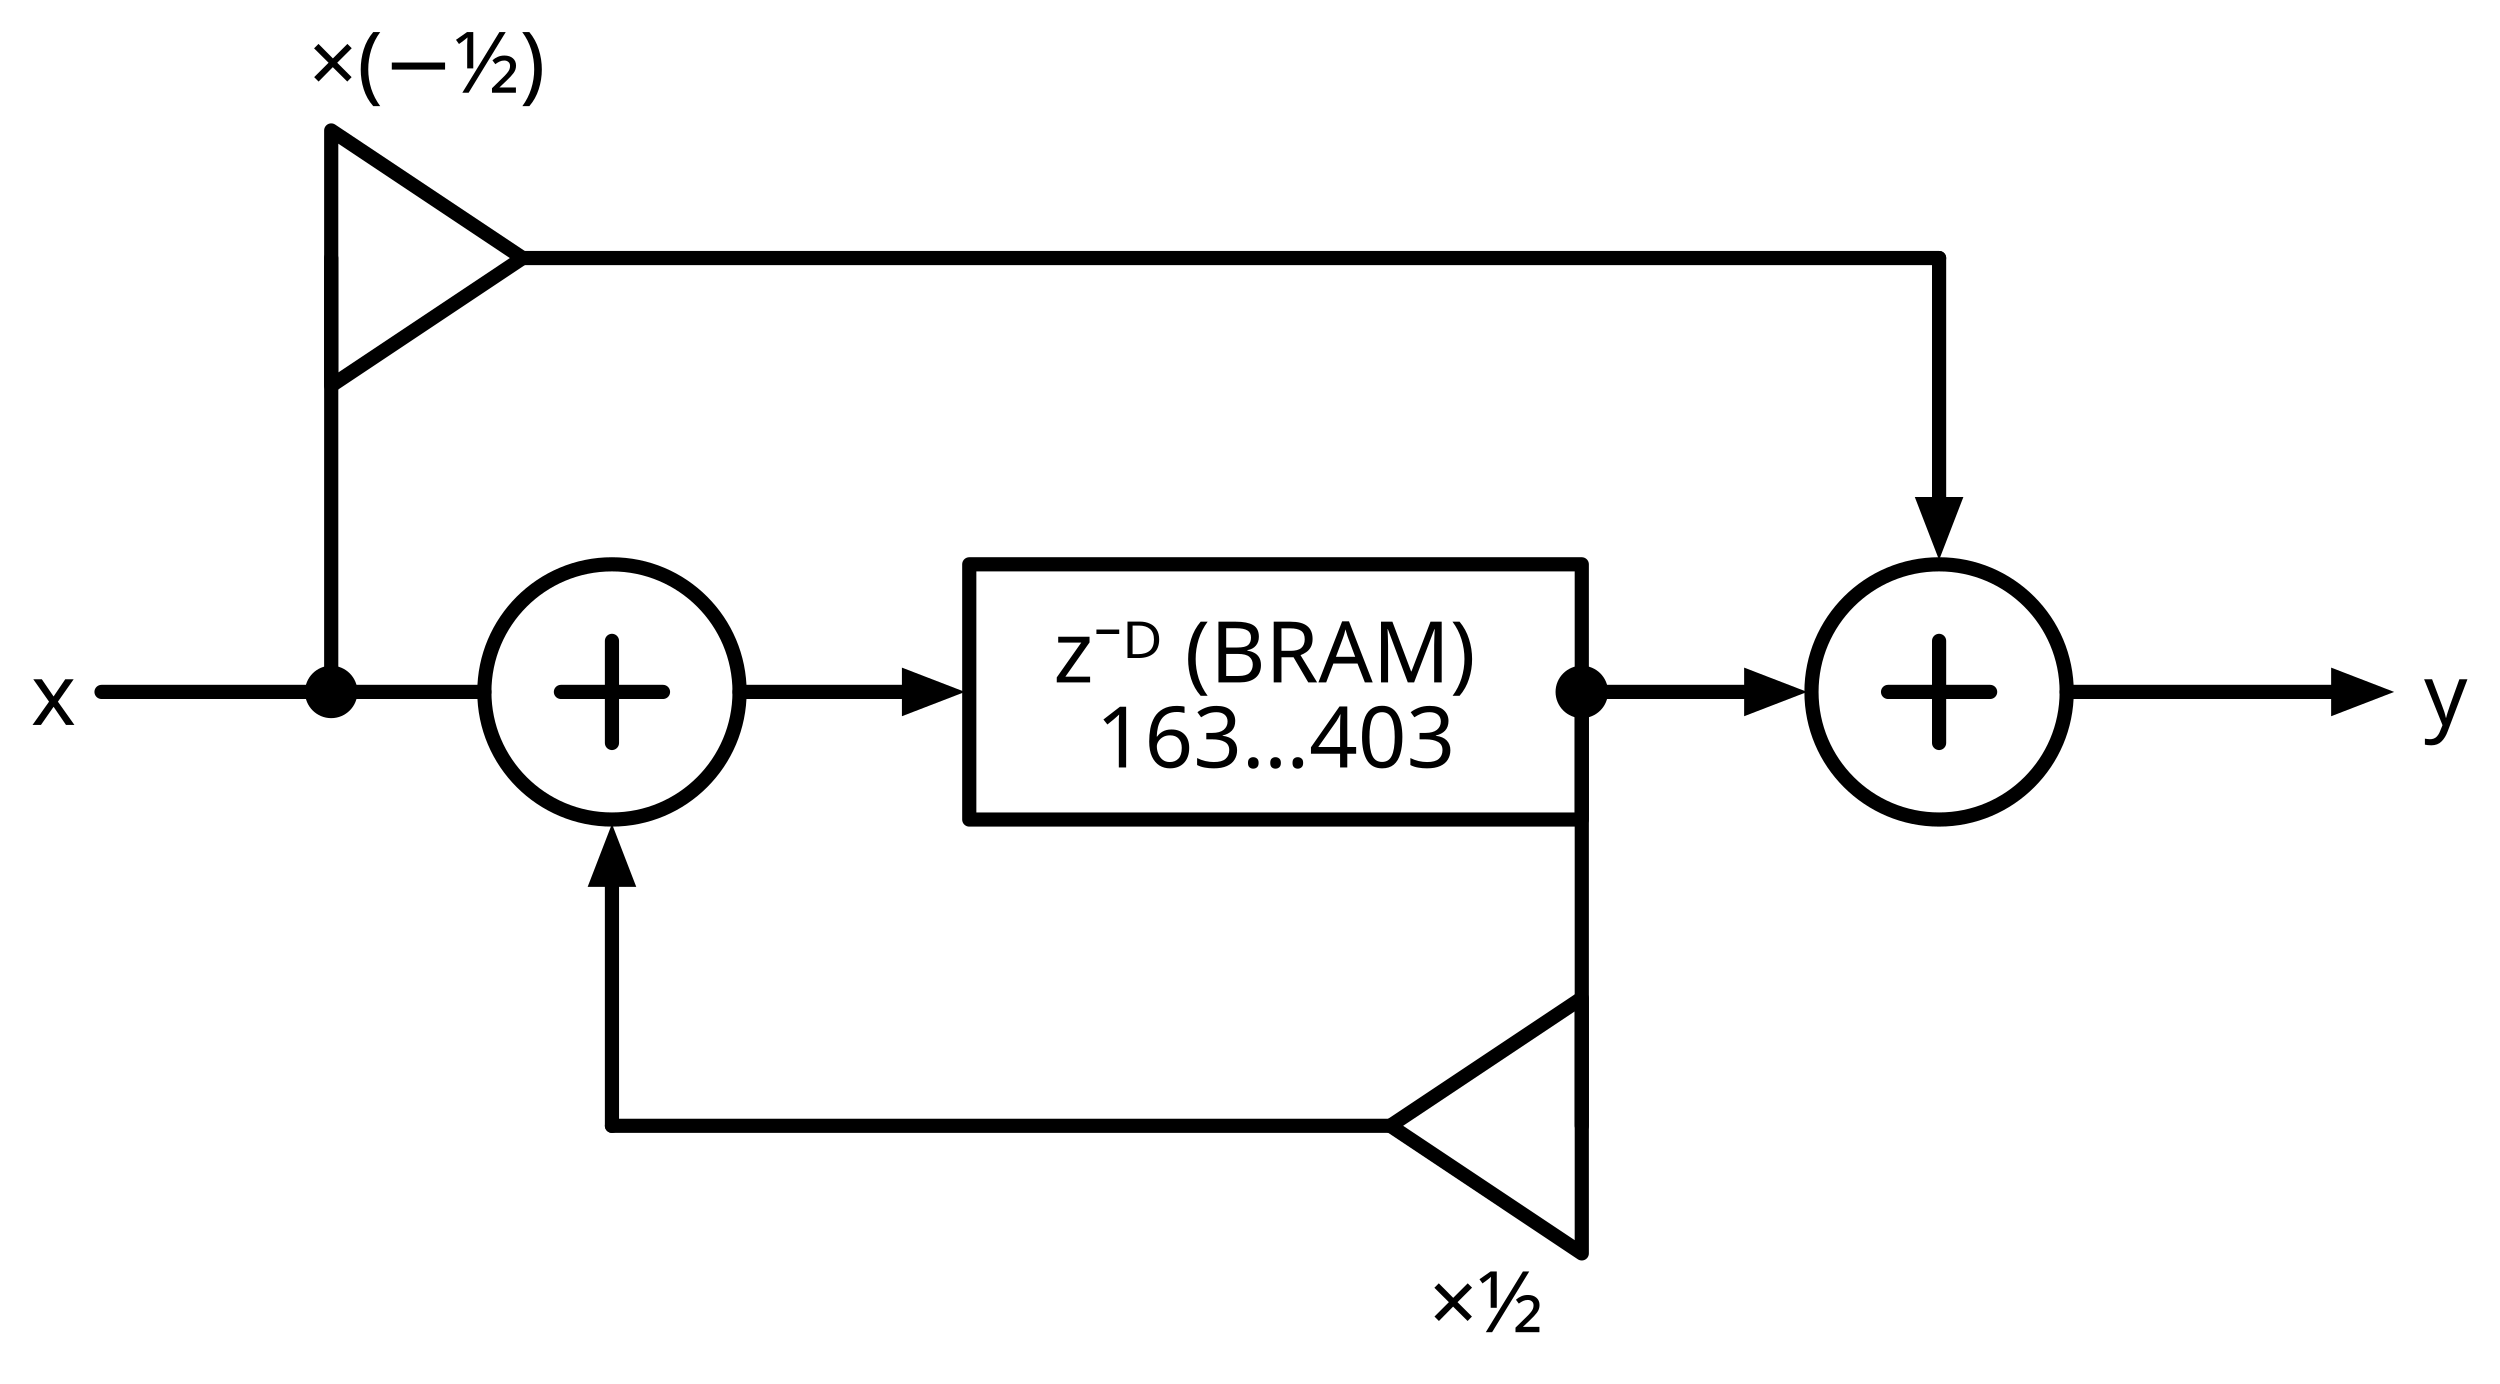
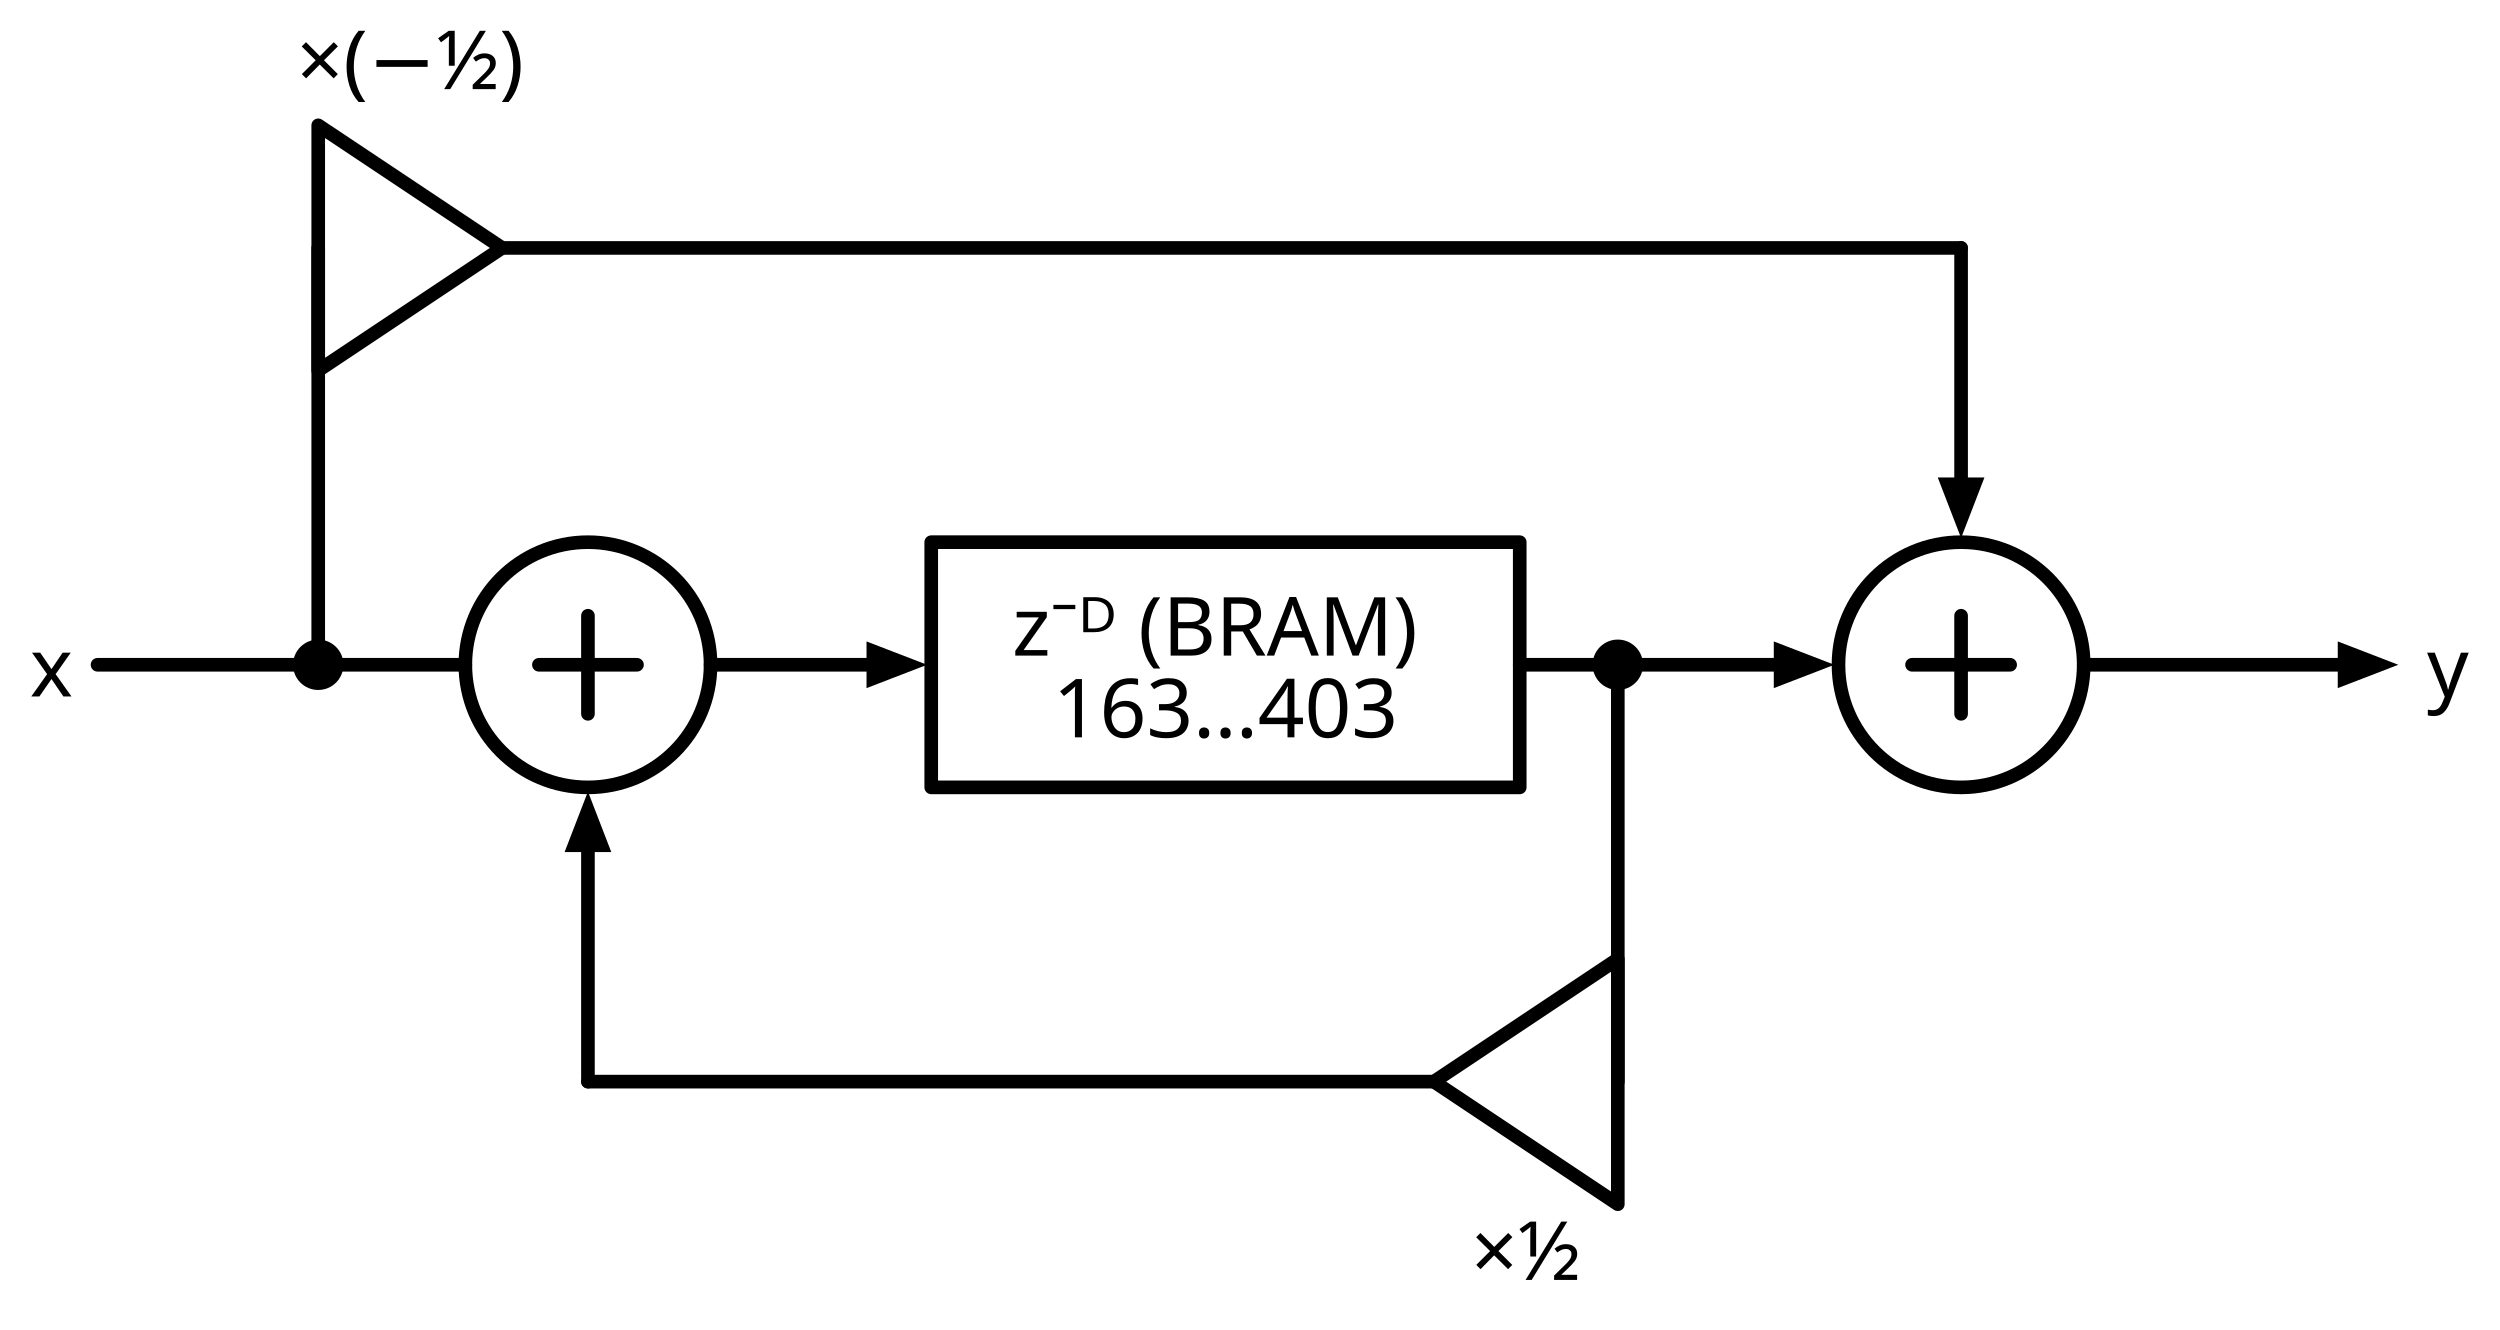
- <svg xmlns="http://www.w3.org/2000/svg" xml:lang="en" height="195.2pt" width="352.64pt" viewBox="-14.32 -97.6 352.64 195.2">
+ <svg xmlns="http://www.w3.org/2000/svg" xml:lang="en" height="195.2pt" width="367.04pt" viewBox="-14.32 -97.6 367.04 195.2">
  <circle cx="72" cy="-0" r="18" style="stroke:black;fill:none;stroke-width:2.0;stroke-dasharray:-;" />
-   <circle cx="259.2" cy="-0" r="18" style="stroke:black;fill:none;stroke-width:2.0;stroke-dasharray:-;" />
+   <circle cx="273.6" cy="-0" r="18" style="stroke:black;fill:none;stroke-width:2.0;stroke-dasharray:-;" />
  <path d="M 0.0,-0.0 L 16.2,-0 L 32.4,-0" style="stroke:black;fill:none;stroke-width:2.0;stroke-dasharray:-;stroke-linecap:round;stroke-linejoin:round;" />
  <path d="M 72.0,-7.2 L 72,7.2" style="stroke:black;fill:none;stroke-width:2.0;stroke-dasharray:-;stroke-linecap:round;stroke-linejoin:round;" />
  <path d="M 64.8,-0.0 L 79.2,-0" style="stroke:black;fill:none;stroke-width:2.0;stroke-dasharray:-;stroke-linecap:round;stroke-linejoin:round;" />
  <path d="M 32.4,-0.0 L 43.2,-0 L 54,-0" style="stroke:black;fill:none;stroke-width:2.0;stroke-dasharray:-;stroke-linecap:round;stroke-linejoin:round;" />
  <path d="M 90.0,-0.0 L 106.2,-0 L 113.4,-0" style="stroke:black;fill:none;stroke-width:2.0;stroke-dasharray:-;stroke-linecap:round;stroke-linejoin:round;" />
  <path d="M 120.4 0 L 113.4 2.7 L 113.4 -2.7 Z" style="stroke:black;fill:black;stroke-linecap:butt;stroke-linejoin:miter;" />
  <path d="M 122.4,-0.0 L 122.4,-18 L 208.8,-18 L 208.8,18 L 122.4,18 L 122.4,-0" style="stroke:black;fill:none;stroke-width:2.0;stroke-dasharray:-;stroke-linecap:round;stroke-linejoin:round;" />
-   <path d="M 208.8,-0.0 L 225,-0 L 232.2,-0" style="stroke:black;fill:none;stroke-width:2.0;stroke-dasharray:-;stroke-linecap:round;stroke-linejoin:round;" />
-   <path d="M 239.2 0 L 232.2 2.7 L 232.2 -2.7 Z" style="stroke:black;fill:black;stroke-linecap:butt;stroke-linejoin:miter;" />
-   <path d="M 259.2,-7.2 L 259.2,7.2" style="stroke:black;fill:none;stroke-width:2.0;stroke-dasharray:-;stroke-linecap:round;stroke-linejoin:round;" />
-   <path d="M 252.0,-0.0 L 266.4,-0" style="stroke:black;fill:none;stroke-width:2.0;stroke-dasharray:-;stroke-linecap:round;stroke-linejoin:round;" />
-   <path d="M 277.2,-0.0 L 300.6,-0 L 315,-0" style="stroke:black;fill:none;stroke-width:2.0;stroke-dasharray:-;stroke-linecap:round;stroke-linejoin:round;" />
-   <path d="M 322 0 L 315 2.7 L 315 -2.7 Z" style="stroke:black;fill:black;stroke-linecap:butt;stroke-linejoin:miter;" />
+   <path d="M 208.8,-0.0 L 216,-0 L 223.2,-0" style="stroke:black;fill:none;stroke-width:2.0;stroke-dasharray:-;stroke-linecap:round;stroke-linejoin:round;" />
+   <path d="M 223.2,-0.0 L 239.4,-0 L 246.6,-0" style="stroke:black;fill:none;stroke-width:2.0;stroke-dasharray:-;stroke-linecap:round;stroke-linejoin:round;" />
+   <path d="M 253.6 0 L 246.6 2.7 L 246.6 -2.7 Z" style="stroke:black;fill:black;stroke-linecap:butt;stroke-linejoin:miter;" />
+   <path d="M 273.6,-7.2 L 273.6,7.2" style="stroke:black;fill:none;stroke-width:2.0;stroke-dasharray:-;stroke-linecap:round;stroke-linejoin:round;" />
+   <path d="M 266.4,-0.0 L 280.8,-0" style="stroke:black;fill:none;stroke-width:2.0;stroke-dasharray:-;stroke-linecap:round;stroke-linejoin:round;" />
+   <path d="M 291.6,-0.0 L 315,-0 L 329.4,-0" style="stroke:black;fill:none;stroke-width:2.0;stroke-dasharray:-;stroke-linecap:round;stroke-linejoin:round;" />
+   <path d="M 336.4 0 L 329.4 2.7 L 329.4 -2.7 Z" style="stroke:black;fill:black;stroke-linecap:butt;stroke-linejoin:miter;" />
  <path d="M 32.4,-0.0 L 32.4,-30.6 L 32.4,-61.2" style="stroke:black;fill:none;stroke-width:2.0;stroke-dasharray:-;stroke-linecap:round;stroke-linejoin:round;" />
  <path d="M 32.4,-61.2 L 32.4,-43.2 L 59.4,-61.2 L 32.4,-79.2 L 32.4,-61.2" style="stroke:black;fill:none;stroke-width:2.0;stroke-dasharray:-;stroke-linecap:round;stroke-linejoin:round;" />
-   <path d="M 59.4,-61.2 L 159.3,-61.2 L 259.2,-61.2" style="stroke:black;fill:none;stroke-width:2.0;stroke-dasharray:-;stroke-linecap:round;stroke-linejoin:round;" />
-   <path d="M 259.2,-61.2 L 259.2,-39.6 L 259.2,-27" style="stroke:black;fill:none;stroke-width:2.0;stroke-dasharray:-;stroke-linecap:round;stroke-linejoin:round;" />
-   <path d="M 259.2 -20 L 256.5 -27 L 261.9 -27 Z" style="stroke:black;fill:black;stroke-linecap:butt;stroke-linejoin:miter;" />
-   <path d="M 208.8,-0.0 L 208.8,30.6 L 208.8,61.2" style="stroke:black;fill:none;stroke-width:2.0;stroke-dasharray:-;stroke-linecap:round;stroke-linejoin:round;" />
-   <path d="M 208.8,61.2 L 208.8,43.2 L 181.8,61.2 L 208.8,79.2 L 208.8,61.2" style="stroke:black;fill:none;stroke-width:2.0;stroke-dasharray:-;stroke-linecap:round;stroke-linejoin:round;" />
-   <path d="M 181.8,61.2 L 126.9,61.2 L 72,61.2" style="stroke:black;fill:none;stroke-width:2.0;stroke-dasharray:-;stroke-linecap:round;stroke-linejoin:round;" />
+   <path d="M 59.4,-61.2 L 166.5,-61.2 L 273.6,-61.2" style="stroke:black;fill:none;stroke-width:2.0;stroke-dasharray:-;stroke-linecap:round;stroke-linejoin:round;" />
+   <path d="M 273.6,-61.2 L 273.6,-39.6 L 273.6,-27" style="stroke:black;fill:none;stroke-width:2.0;stroke-dasharray:-;stroke-linecap:round;stroke-linejoin:round;" />
+   <path d="M 273.6 -20 L 270.9 -27 L 276.3 -27 Z" style="stroke:black;fill:black;stroke-linecap:butt;stroke-linejoin:miter;" />
+   <path d="M 223.2,-0.0 L 223.2,30.6 L 223.2,61.2" style="stroke:black;fill:none;stroke-width:2.0;stroke-dasharray:-;stroke-linecap:round;stroke-linejoin:round;" />
+   <path d="M 223.2,61.2 L 223.2,43.2 L 196.2,61.2 L 223.2,79.2 L 223.2,61.2" style="stroke:black;fill:none;stroke-width:2.0;stroke-dasharray:-;stroke-linecap:round;stroke-linejoin:round;" />
+   <path d="M 196.2,61.2 L 134.1,61.2 L 72,61.2" style="stroke:black;fill:none;stroke-width:2.0;stroke-dasharray:-;stroke-linecap:round;stroke-linejoin:round;" />
  <path d="M 72.0,61.2 L 72,39.6 L 72,27" style="stroke:black;fill:none;stroke-width:2.0;stroke-dasharray:-;stroke-linecap:round;stroke-linejoin:round;" />
  <path d="M 72 20 L 74.7 27 L 69.3 27 Z" style="stroke:black;fill:black;stroke-linecap:butt;stroke-linejoin:miter;" />
  <text x="-3.6" y="-12.0" dominant-baseline="central" fill="black" font-size="12" font-family="sans" text-anchor="end">
    <tspan x="-3.6" dy="12">x</tspan>
  </text>
  <text x="165.6" y="-18.0" dominant-baseline="central" fill="black" font-size="12" font-family="sans" text-anchor="middle">
    <tspan x="165.6" dy="12">z⁻ᴰ (BRAM)</tspan>
    <tspan x="165.6" dy="12">163…403</tspan>
  </text>
-   <text x="327.6" y="-12.0" dominant-baseline="central" fill="black" font-size="12" font-family="sans" text-anchor="start">
-     <tspan x="327.6" dy="12">y</tspan>
+   <text x="342" y="-12.0" dominant-baseline="central" fill="black" font-size="12" font-family="sans" text-anchor="start">
+     <tspan x="342" dy="12">y</tspan>
  </text>
  <text x="45.9" y="-93.0" dominant-baseline="ideographic" fill="black" font-size="12" font-family="sans" text-anchor="middle">
    <tspan x="45.9" dy="12">×(−½)</tspan>
  </text>
-   <text x="195.3" y="69.0" dominant-baseline="hanging" fill="black" font-size="12" font-family="sans" text-anchor="middle">
-     <tspan x="195.3" dy="12">×½</tspan>
+   <text x="209.7" y="69.0" dominant-baseline="hanging" fill="black" font-size="12" font-family="sans" text-anchor="middle">
+     <tspan x="209.7" dy="12">×½</tspan>
  </text>
  <circle cx="32.4" cy="-0" r="2.7" style="stroke:black;fill:black;stroke-width:2.0;stroke-dasharray:-;" />
-   <circle cx="208.8" cy="-0" r="2.7" style="stroke:black;fill:black;stroke-width:2.0;stroke-dasharray:-;" />
+   <circle cx="223.2" cy="-0" r="2.7" style="stroke:black;fill:black;stroke-width:2.0;stroke-dasharray:-;" />
</svg>
